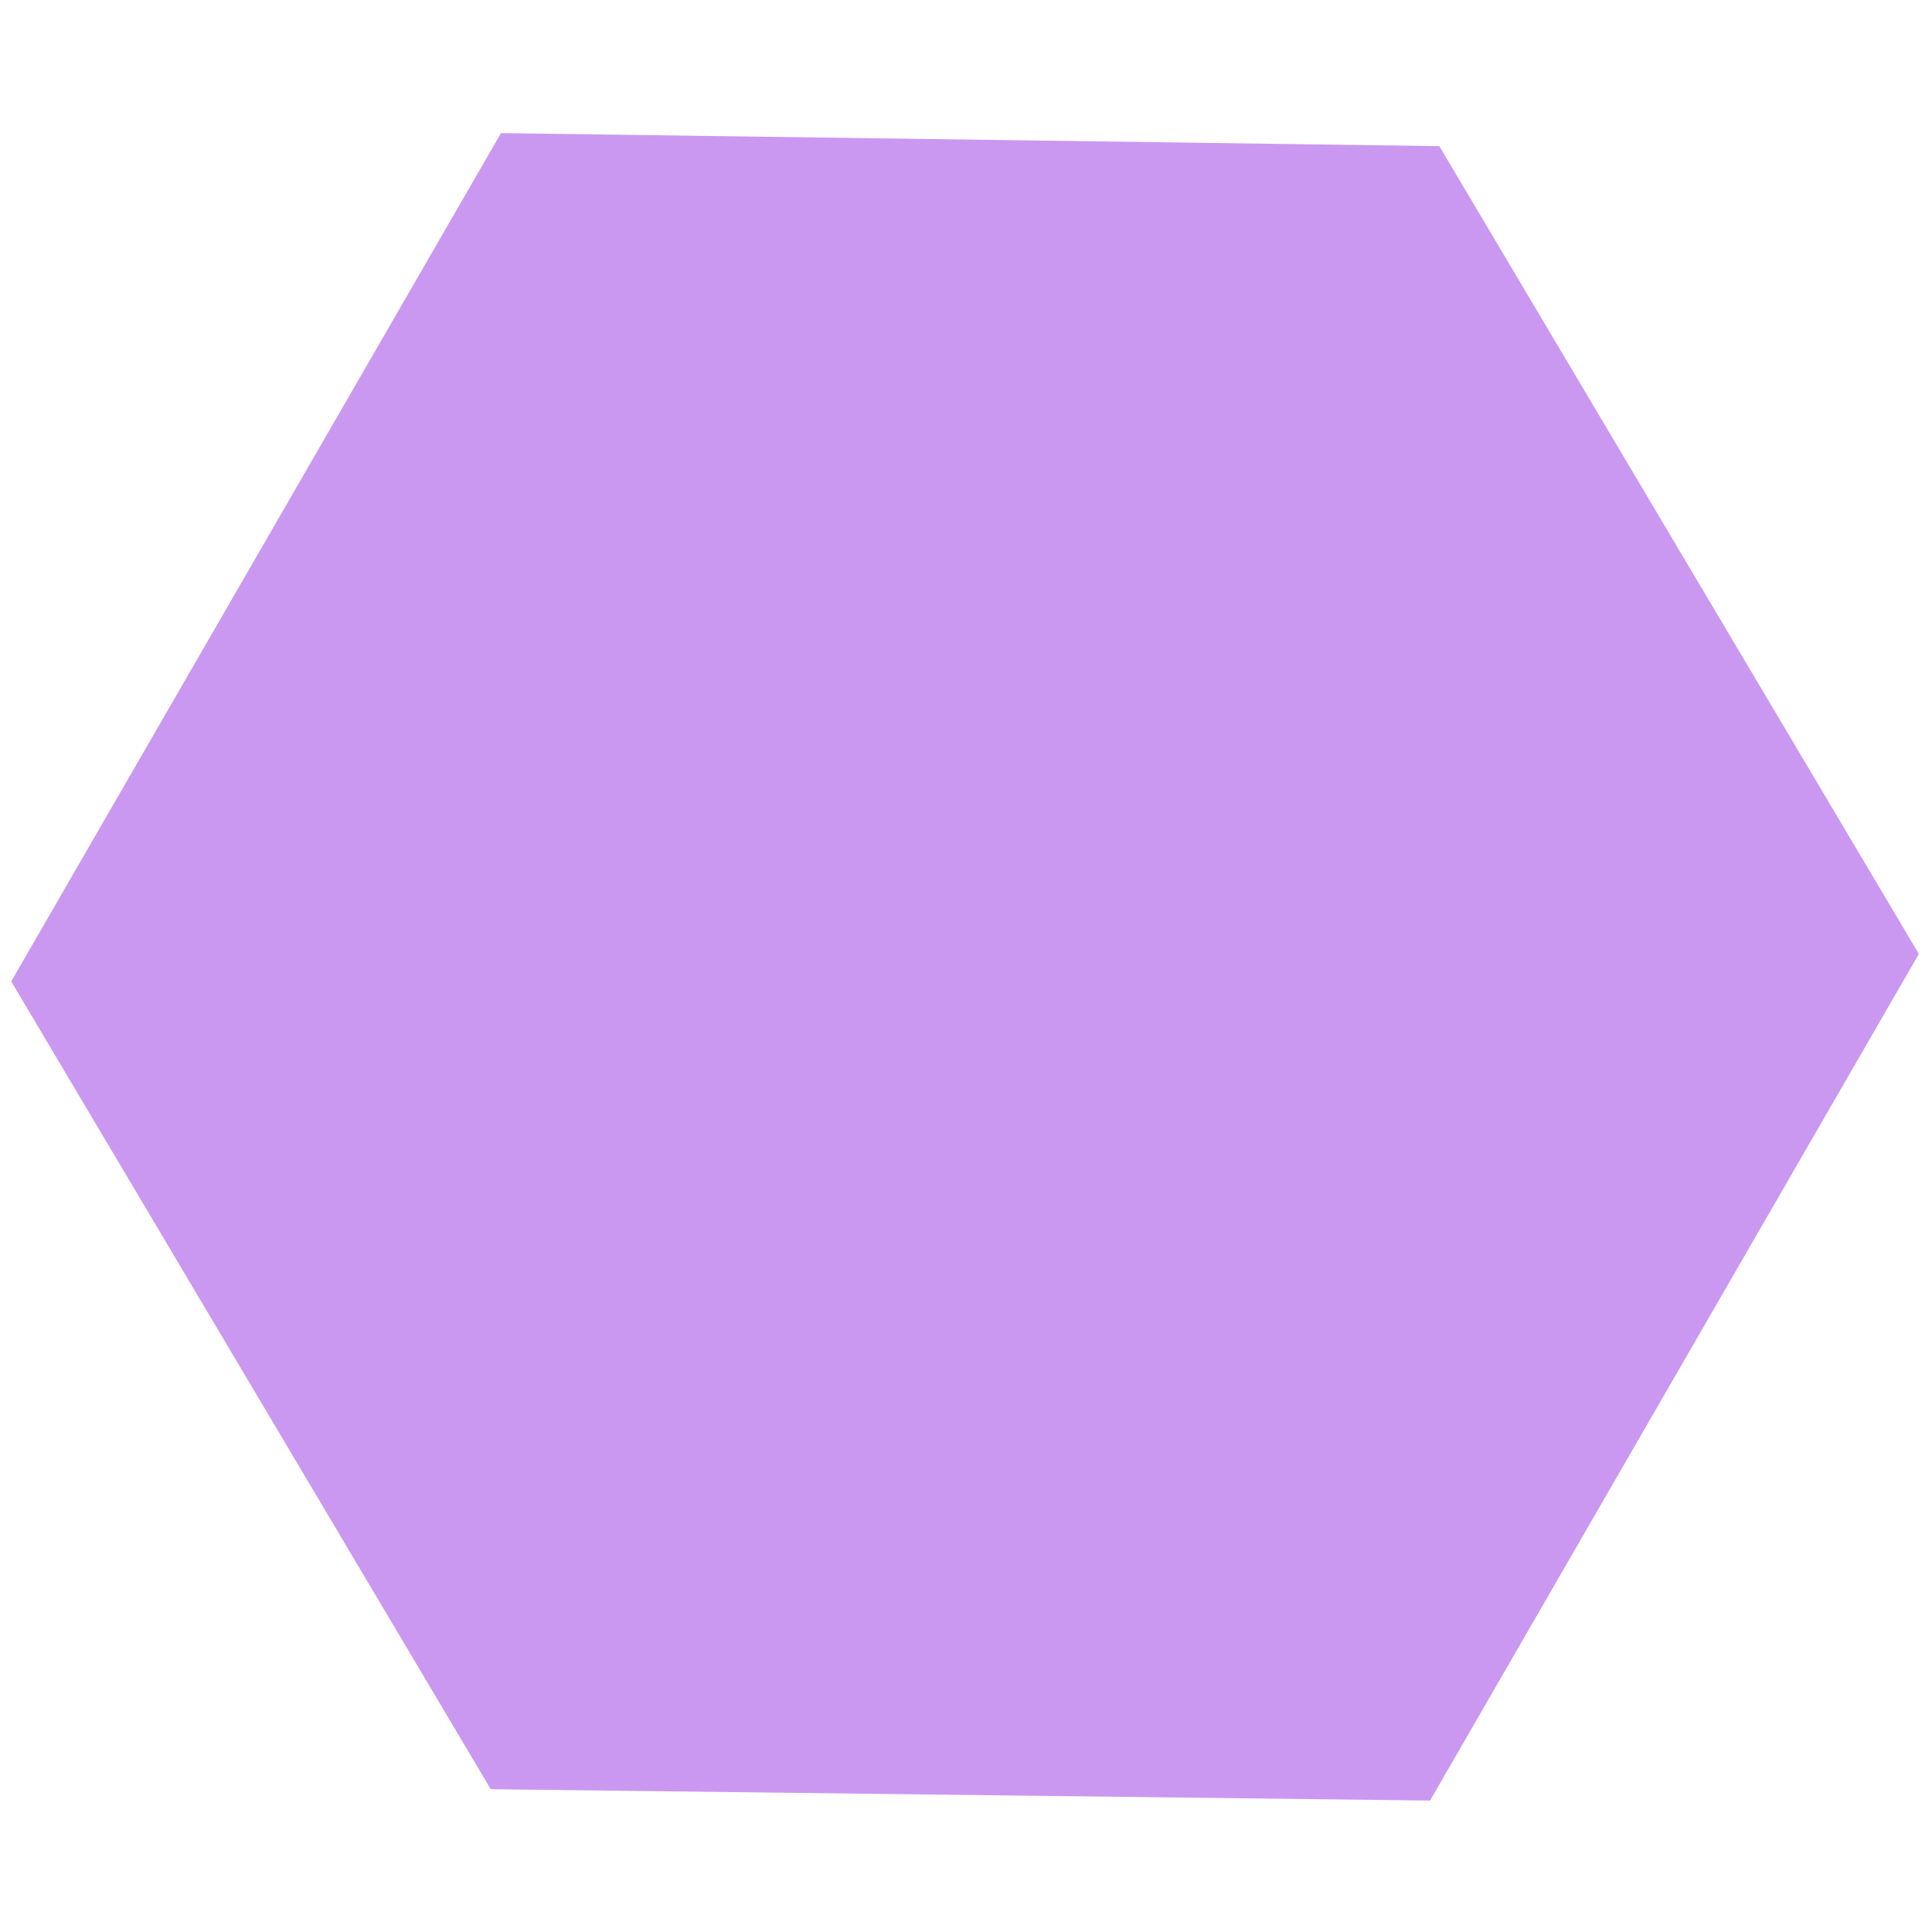
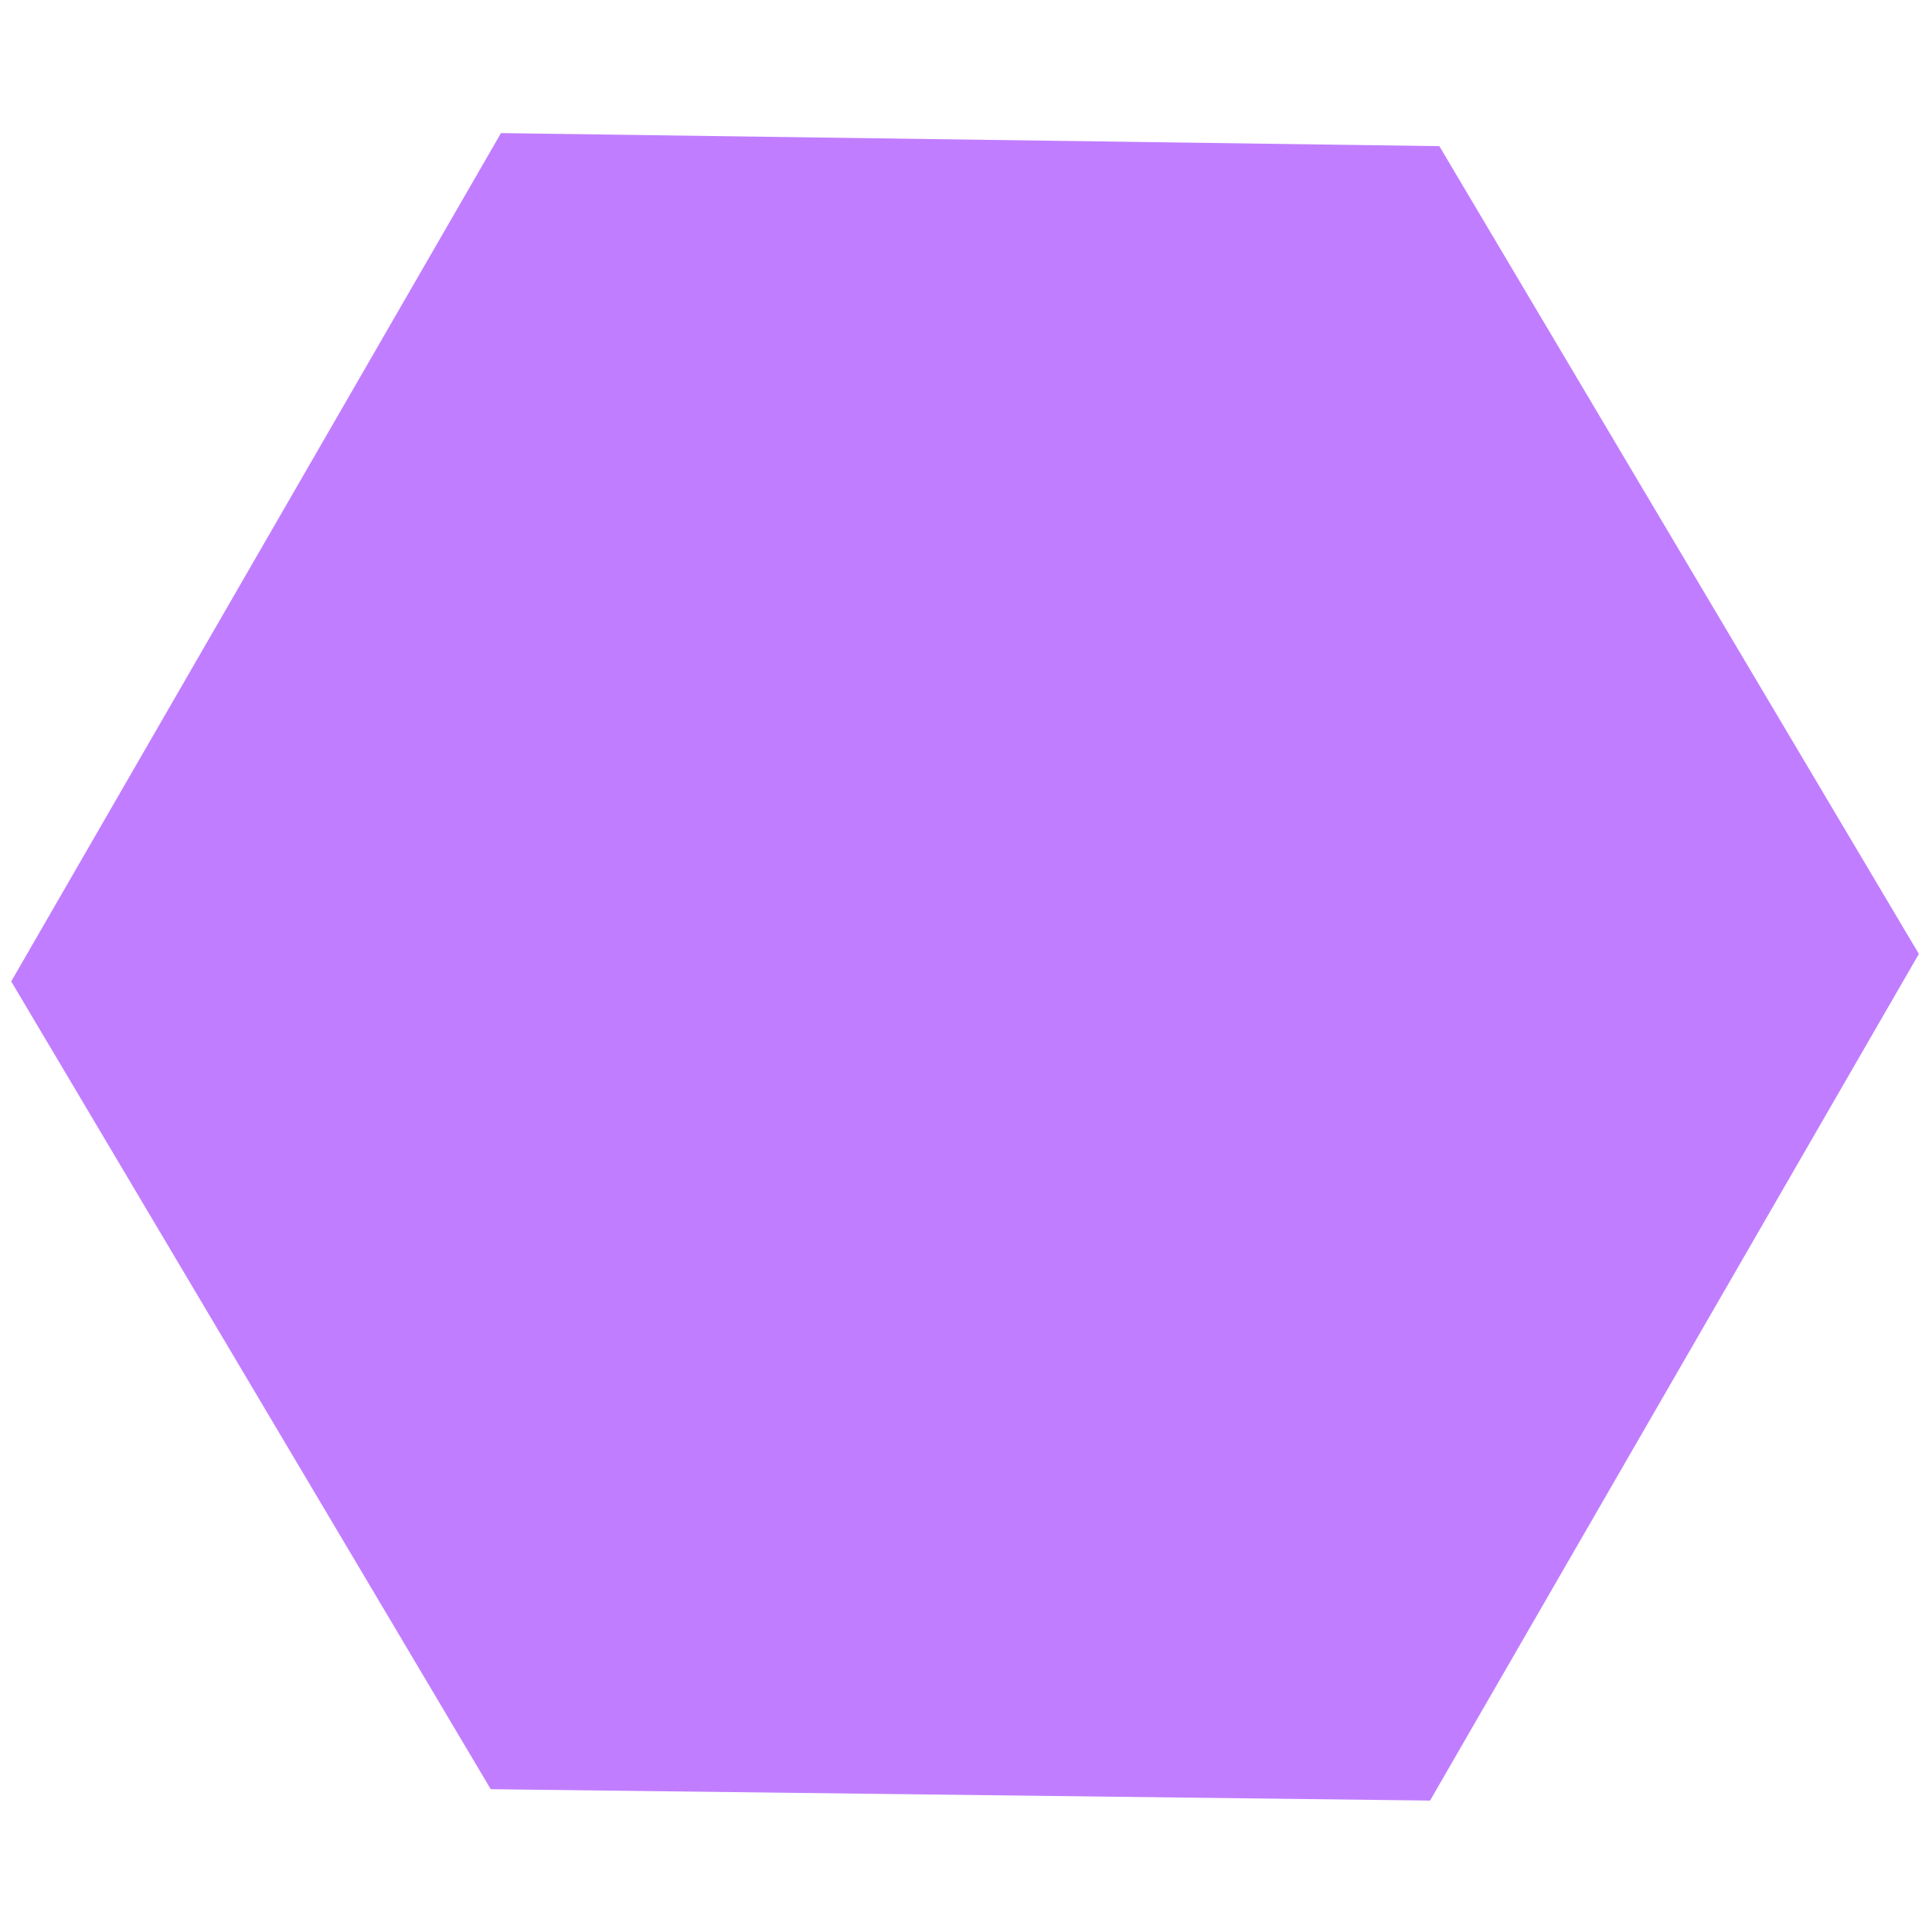
<svg xmlns="http://www.w3.org/2000/svg" viewBox="0 0 100 100">
-   <style type="text/css">.cls-0 {fill:#CA98F0;}</style>
+   <style type="text/css">.cls-0 {fill:#C17DFF;}</style>
  <polygon class="cls-0" points="7.6 24.7 7.6 75.4 50 99.2 92.4 75.4 92.4 24.8 50 1" transform="rotate(30 50 50)" />
</svg>
